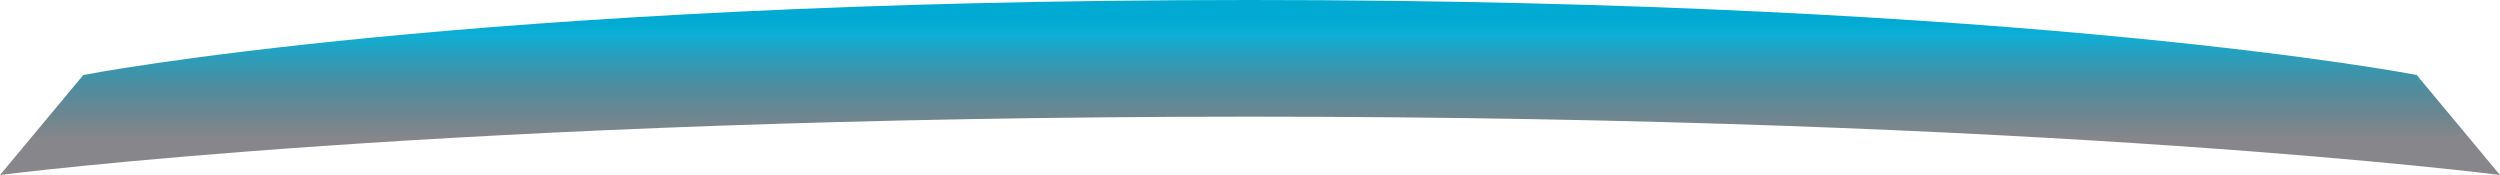
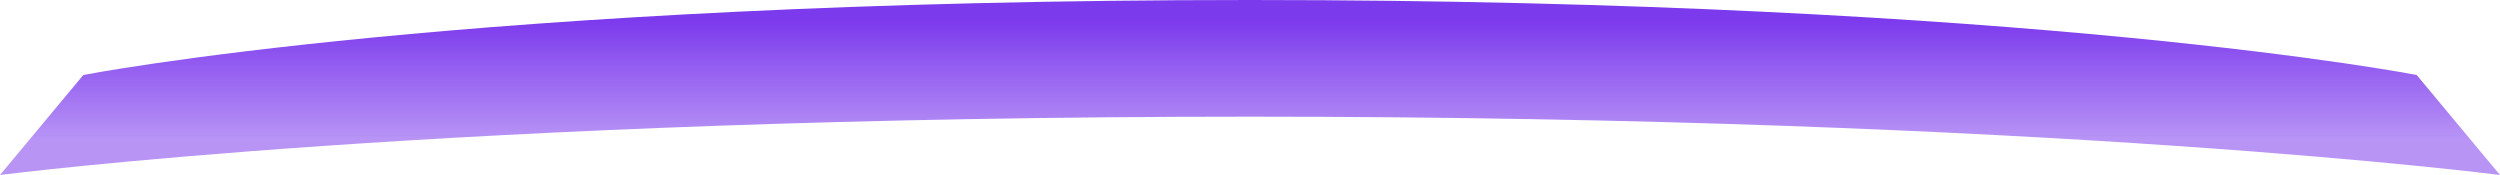
<svg xmlns="http://www.w3.org/2000/svg" viewBox="0 0 300 21">
  <path d="M10 9C10 9 56 0 150 0C244 0 290 9 290 9L300 21C300 21 246 14 150 14C54 14 0 21 0 21L10 9Z" fill="url(#paint0_linear_780_4378)">
  </path>
  <defs>
    <linearGradient id="paint0_linear_780_4378" x1="147.916" y1="2.5" x2="147.916" y2="23.5" gradientUnits="userSpaceOnUse">
-       <stop stop-color="#00aad3" />
-       <stop offset="0.083" stop-color="#00aad3" stop-opacity="0.94" />
-       <stop offset="0.682" stop-color="#212027" stop-opacity="0.54" />
+       <stop stop-color="#7C3AED" />
+       <stop offset="0.083" stop-color="#7C3AED" stop-opacity="0.94" />
+       <stop offset="0.682" stop-color="#7C3AED" stop-opacity="0.54" />
    </linearGradient>
  </defs>
</svg>
